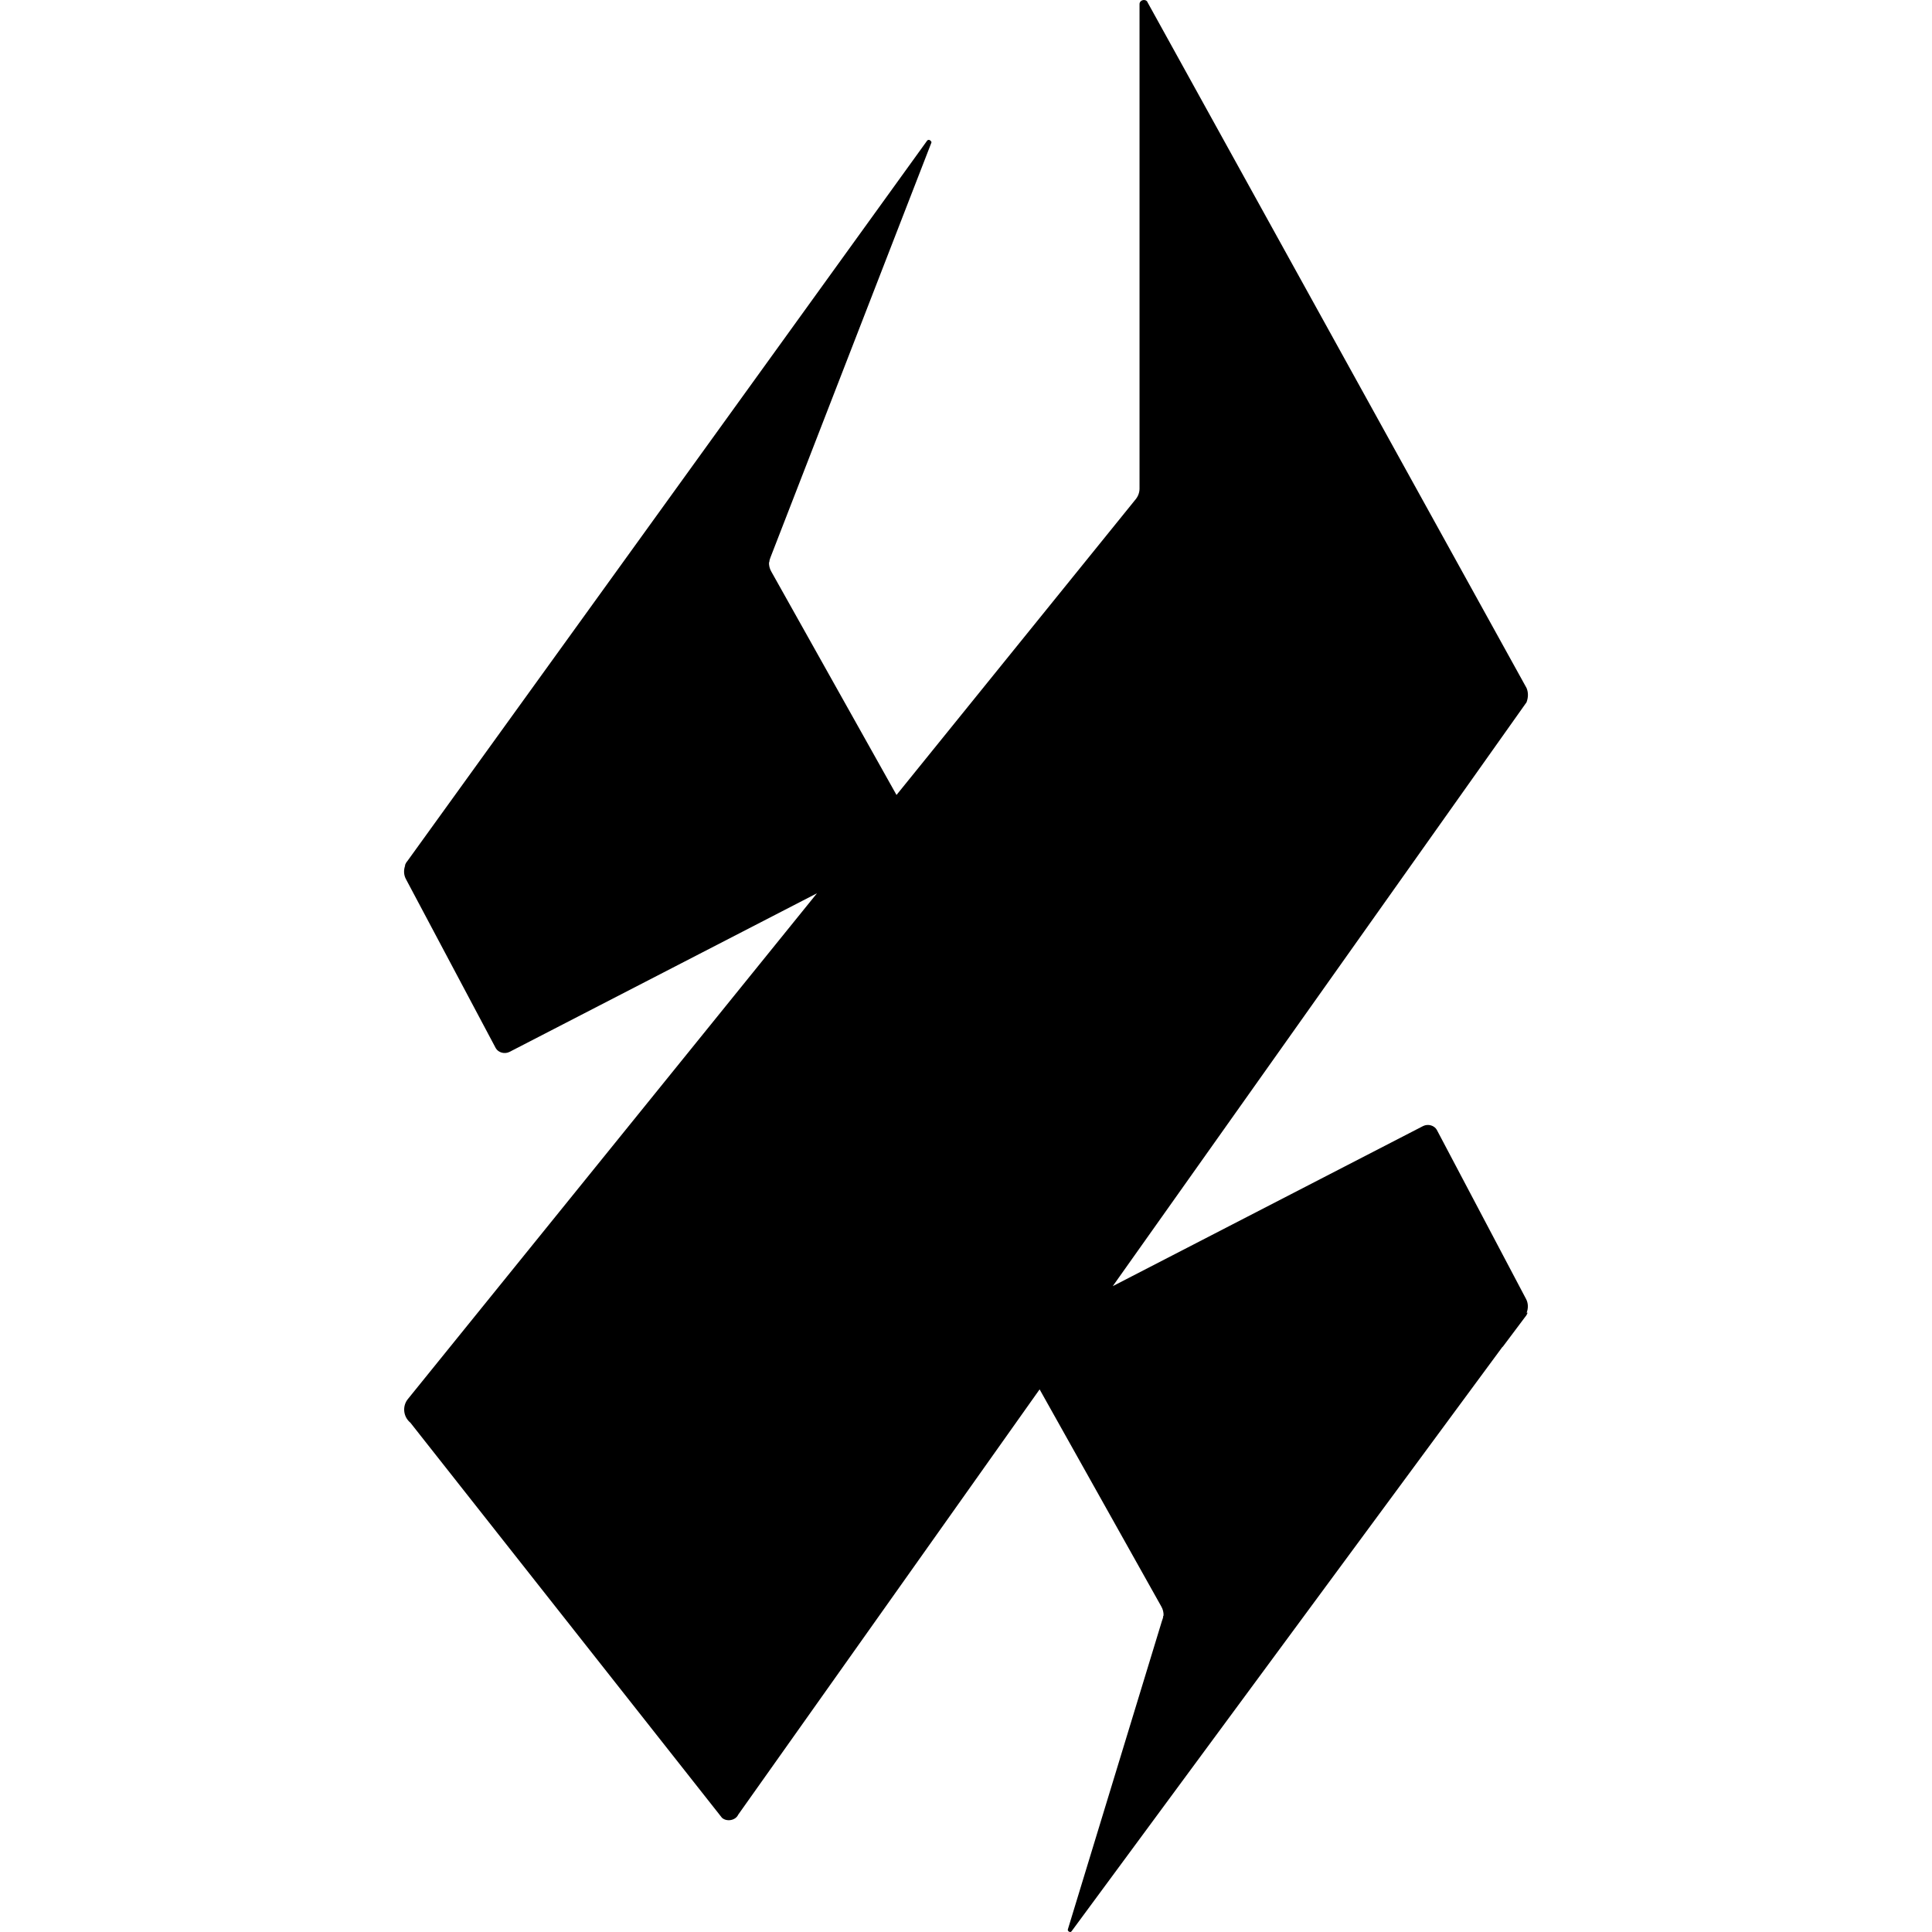
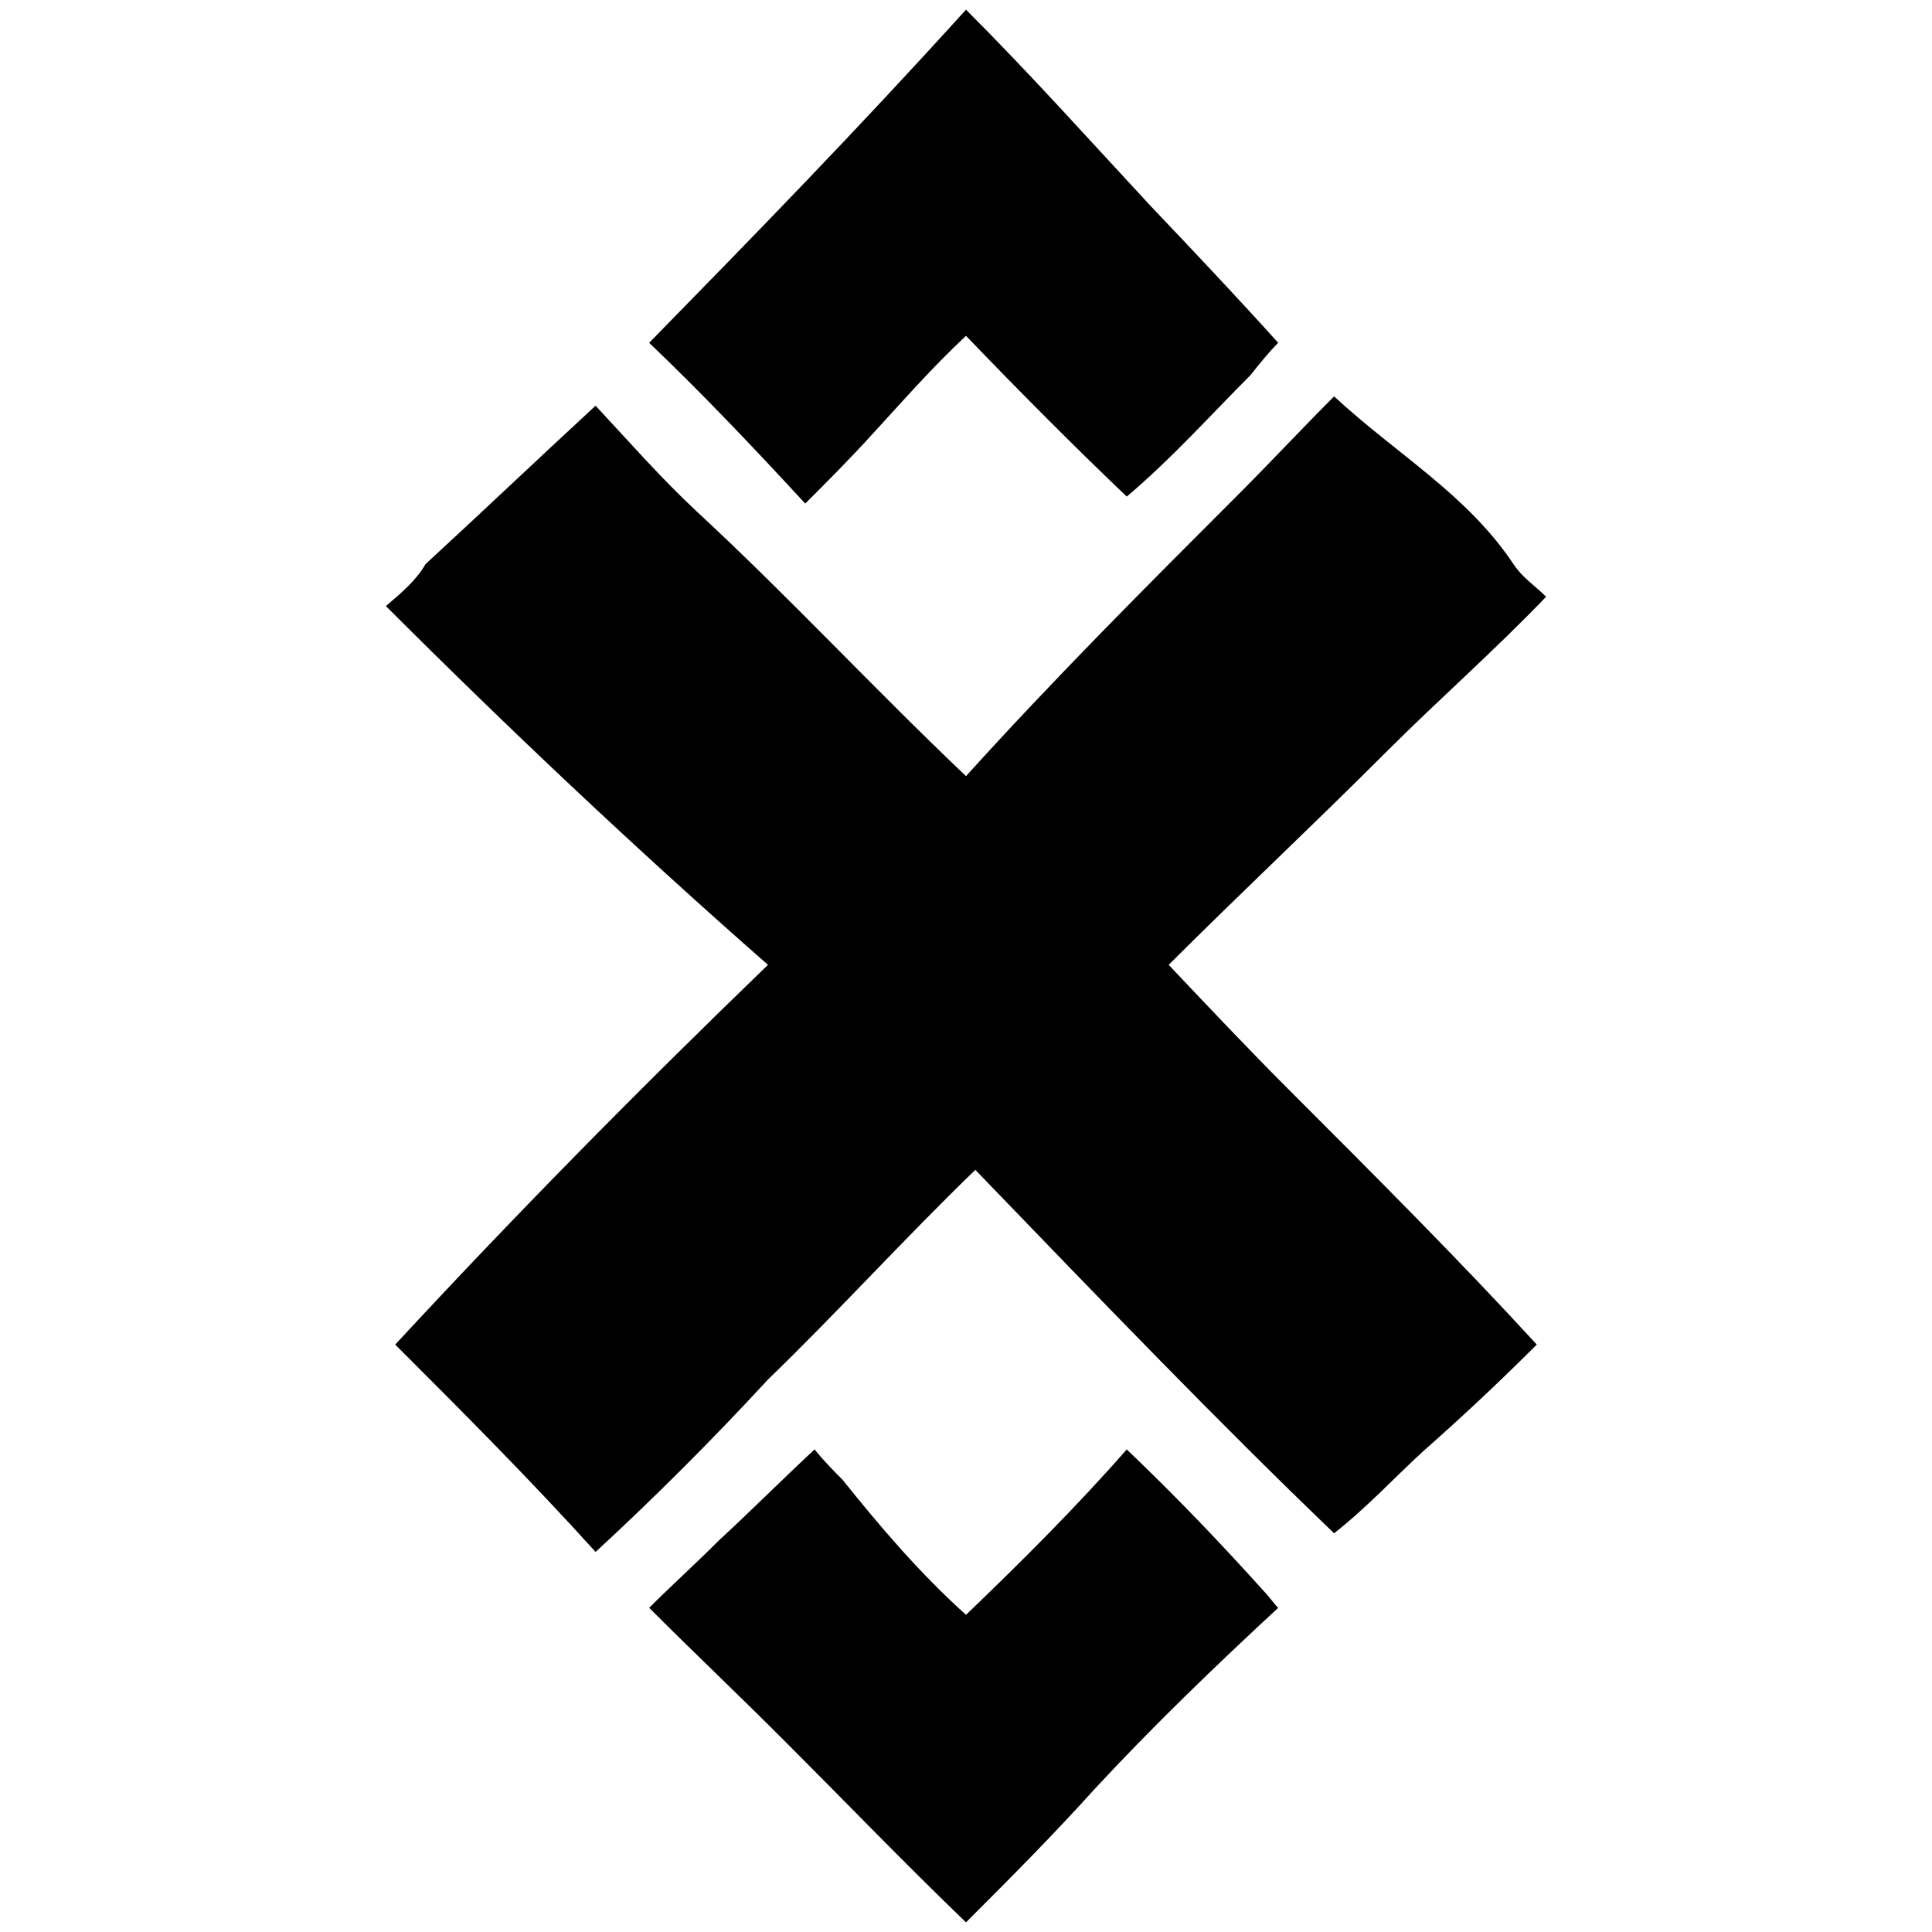
- <svg xmlns="http://www.w3.org/2000/svg" id="a" viewBox="0 0 1000 1000">
-   <path d="M790.182,679.521l.269-.224c-.062,.125-.138,.293-.203,.437l.525-.437c-.322,.645-.645,1.613-1.29,2.258l-11.612,15.483-.295,.228-222.919,302.335c-.162,.244-.386,.364-.619,.393h-.002c-.214,.026-.433-.029-.624-.133-.484-.225-.861-.715-.69-1.228l48.707-159.668c.323-.968,.645-1.613,.645-2.58l.181-.151c.059-1.637-.317-3.232-1.149-4.687l-63.004-112.413-156.016,220.149c-1.29,2.903-5.806,3.871-8.387,1.613l-161.281-204.504c-3.871-3.226-4.193-8.709-1.29-12.257l211.743-261.778-159.165,82.111c-2.581,1.29-5.806,.322-7.096-1.935l-46.449-87.414c-1.253-2.255-1.308-4.891-.376-7.32l-.269,.223c.323-.645,.645-1.613,1.29-2.258L479.823,72.88c.498-.747,1.55-.525,1.866,.056,.304,.222,.52,.526,.392,.912l-83.221,214.504c-.322,.968-.645,1.613-.645,2.581l-.181,.151c-.059,1.637,.317,3.232,1.149,4.688l64.847,115.701,123.852-153.119c1.29-1.613,1.935-3.548,1.935-5.484V1.916c.322-2.258,3.548-2.58,4.193-.645l196.118,354.818c.968,2.258,.968,4.838,0,7.419l-214.168,302.205,160.622-82.863c2.58-1.29,5.806-.323,7.096,1.935l46.126,87.414c1.253,2.255,1.308,4.892,.376,7.321Z" fill-rule="evenodd" isolation="isolate" />
+ <svg xmlns="http://www.w3.org/2000/svg" viewBox="0 0 1000 1000">
+   <path d="M308.27 209.995c-31.353 28.94-57.881 54.263-88.028 81.998-4.823 8.44-12.058 14.47-20.499 21.705 62.704 62.704 129.026 125.408 197.76 185.701-71.146 68.734-132.644 131.438-192.937 196.554 34.97 34.97 69.94 69.94 103.704 107.32 30.146-27.734 60.292-57.88 89.233-89.232 36.175-34.97 69.939-72.352 107.32-108.527 65.116 67.528 125.409 130.232 185.701 188.113 16.882-13.265 31.353-28.94 45.823-42.205 20.5-18.088 39.793-36.176 59.087-55.47-39.794-43.41-83.204-86.82-129.027-132.643-19.293-19.294-40.998-42.205-61.498-63.91 36.176-36.176 73.557-71.145 112.144-109.732 27.735-27.735 56.675-53.058 83.204-80.793-6.03-6.029-12.059-9.646-16.882-16.881-24.117-36.176-60.293-56.675-92.85-86.822-15.677 15.676-33.764 34.97-49.44 50.646C592.85 304.051 545.822 351.079 500 401.725c-48.234-45.822-91.645-92.85-139.879-137.467-18.088-16.882-34.97-36.176-51.851-54.263zm27.734 622.219c22.911 22.911 45.823 44.616 69.94 68.733 31.352 31.353 61.498 62.705 94.056 94.057 21.705-21.705 44.616-44.617 66.322-68.734 30.146-32.558 62.704-63.91 95.262-94.056-2.412-2.412-4.823-6.03-7.235-8.441-21.705-24.117-44.617-48.234-71.145-73.557-25.323 28.94-54.264 57.88-83.204 85.616-24.117-21.706-44.617-45.823-63.91-69.94-3.618-3.617-9.647-9.647-14.47-15.676-18.088 16.882-34.97 33.764-49.44 47.028-13.265 13.265-24.117 22.911-36.176 34.97zm0-654.777c26.529 25.323 51.852 51.851 80.792 83.203 12.059-12.058 22.911-22.91 34.97-36.175 14.47-15.676 30.146-33.764 48.234-50.646 28.94 30.146 57.88 59.087 83.204 83.204 22.91-19.294 43.41-42.205 63.91-62.704 4.823-6.03 9.647-12.059 14.47-16.882-21.705-24.117-43.41-47.029-66.322-71.146C563.91 72.528 533.764 38.764 500 5c-57.88 63.91-109.733 116.968-163.996 172.437z" />
</svg>
